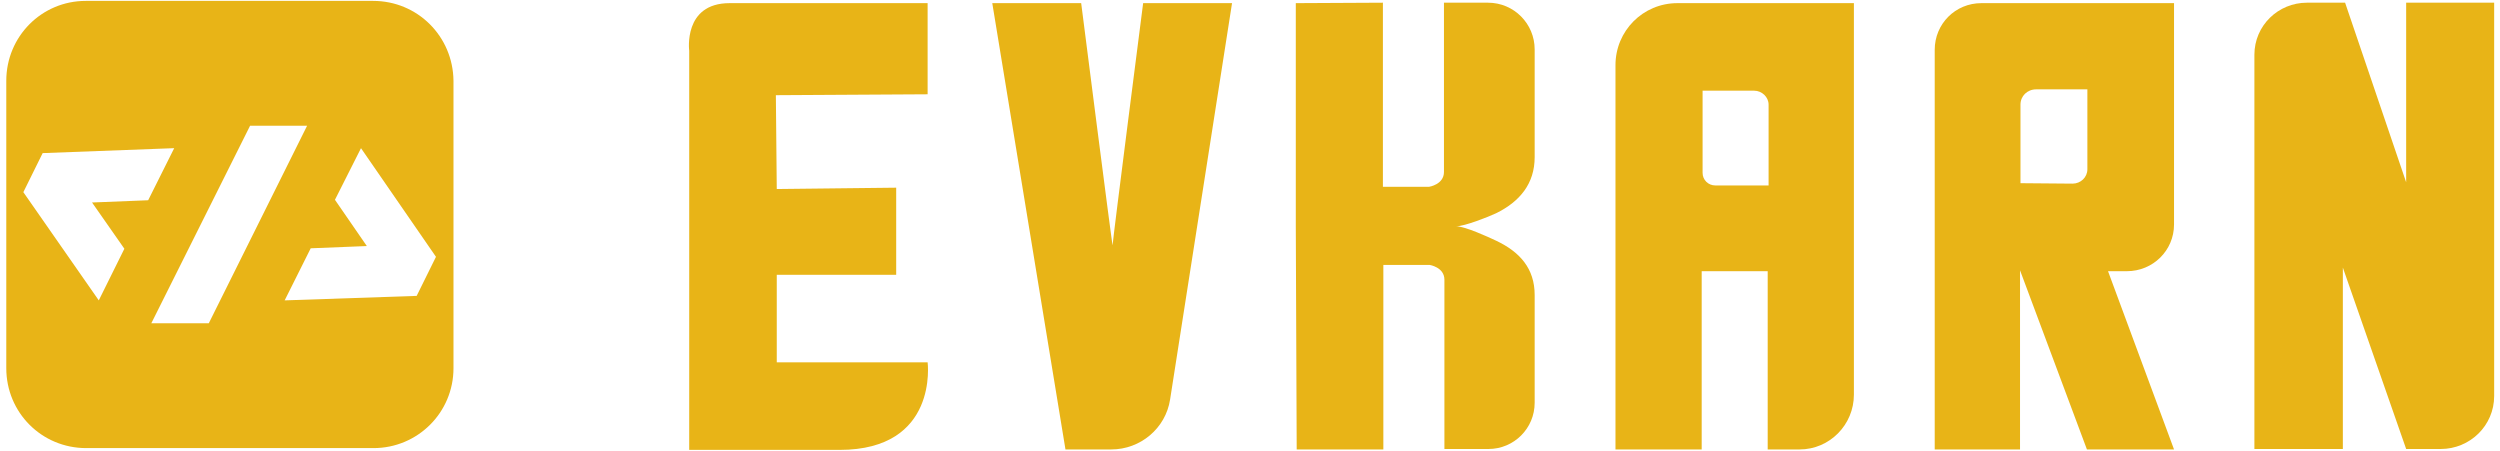
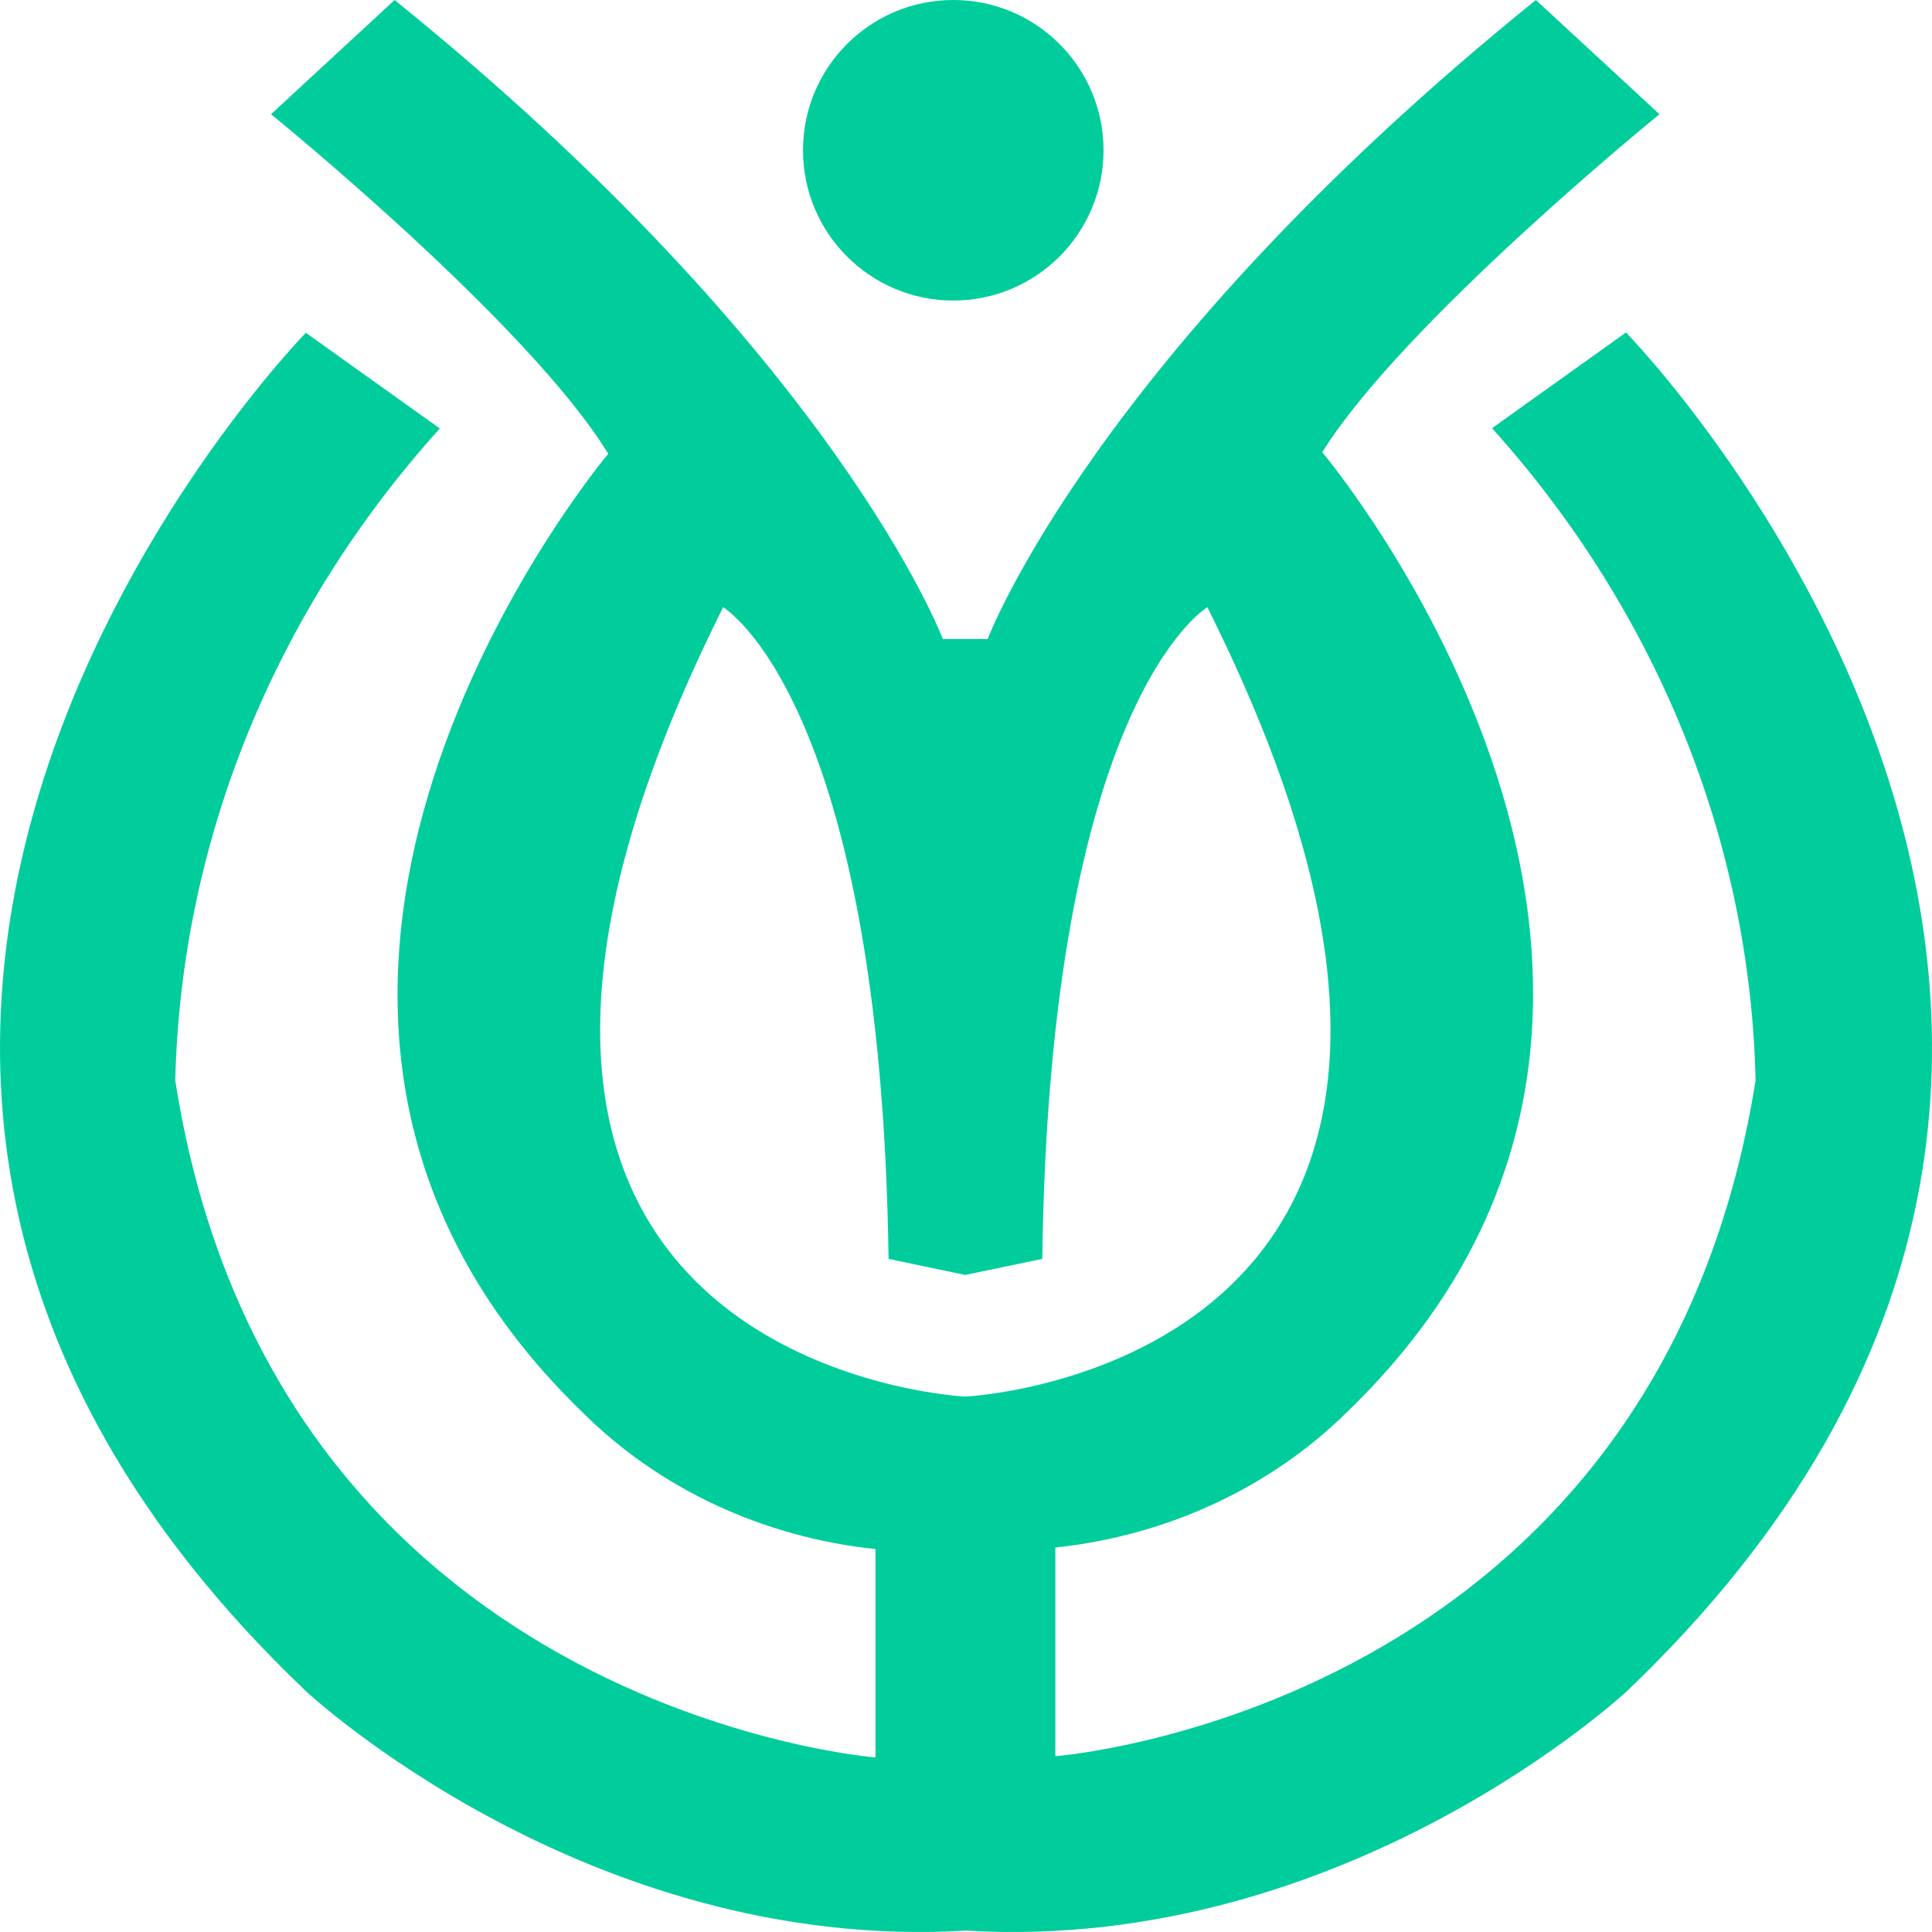
- <svg xmlns="http://www.w3.org/2000/svg" version="1.1" id="Слой_1" x="0px" y="0px" viewBox="0 0 556.8 100.4" style="enable-background:new 0 0 556.8 100.4;" xml:space="preserve">
-   <style type="text/css">
- 	.st0{fill:#E8B417;}
- </style>
-   <g>
-     <g>
-       <path id="path6" class="st0" d="M153.5,100.2V11.3c0,0-1.4-10.6,9-10.6c10.5,0,44.1,0,44.1,0V21l-33.8,0.2l0.2,20.9l26.6-0.3v19.4    h-26.6v19.5h33.6c0,0,2.5,19.5-19.6,19.5L153.5,100.2z" />
-       <path id="path8_00000033340670406946032850000001809378647716153485_" class="st0" d="M288.6,0.7v49.7l0.2,49.7h19.3V59h10.3    c0,0,3.3,0.5,3.3,3.3c0,2.8,0,37.7,0,37.7h9.8c5.7,0,10.3-4.6,10.3-10.3v-24c0-5.9-3.3-9.6-8.6-12.1c-1.7-0.8-6.9-3.2-8.9-3.2    c1.9,0,7.2-2.1,8.9-2.9c5.3-2.6,8.6-6.6,8.6-12.5V11c0-5.7-4.6-10.4-10.4-10.4h-9.8c0,0,0,34.9,0,37.7s-3.3,3.3-3.3,3.3h-10.3v-41    " />
-       <path id="path10" class="st0" d="M373.6,0.7c-7.7,0-13.8,6.2-13.8,13.8v85.6H379V60.4h14.7v39.7h7.1c6.7,0,12.1-5.5,12.1-12.2V0.7    H373.6z M393.8,41.3H382c-1.5,0-2.8-1.2-2.8-2.8V20.2h11.5c1.7,0,3.2,1.4,3.2,3.1V41.3L393.8,41.3z" />
-       <path id="path12" class="st0" d="M469.5,60.4h4.2c5.8,0,10.5-4.6,10.5-10.4V35.2v-2.8V0.7h-34.3h-8.6c-5.8,0-10.4,4.6-10.4,10.4    v89h19V60.2l14.9,39.9h19.4L469.5,60.4z M450,40.8V23.3c0-1.9,1.5-3.4,3.5-3.4h11.4v17.8c0,1.8-1.5,3.2-3.3,3.2L450,40.8L450,40.8    z" />
-       <path id="path14" class="st0" d="M502.1,100V12.2c0-6.5,5.3-11.6,11.7-11.6h8.5l13.6,40v-40h19.6v87.6c0,6.6-5.4,11.8-11.9,11.8    h-7.7l-14.1-40.4V100L502.1,100L502.1,100z" />
-       <path id="path16" class="st0" d="M221,0.7h19.8c0,0,7,54.9,7,53.9c0-1,6.8-53.9,6.8-53.9h19.8L260.6,89c-1,6.4-6.6,11.1-13.1,11.1    h-10.2L221,0.7z" />
-     </g>
-     <path class="st0" d="M83.1,0.2h-64C9.3,0.2,1.4,8.1,1.4,18v64c0,9.9,7.9,17.8,17.8,17.8h64c9.8,0,17.8-7.9,17.8-17.8V18   C100.9,8.1,93,0.2,83.1,0.2z M27.7,55.4l-5.7,11.5L5.2,42.8l4.3-8.7l29.3-1.1l-5.8,11.6l-12.5,0.5L27.7,55.4z M33.7,72l22-44h12.7   L46.5,72H33.7z M92.8,65.9l-29.4,1l5.8-11.6l12.5-0.5l-7.1-10.3l5.8-11.5l16.7,24.2L92.8,65.9z" />
-   </g>
+ <svg xmlns="http://www.w3.org/2000/svg" width="90" height="90" viewBox="0 0 90 90" fill="none">
+   <path d="M75.745 15.488L69.505 19.946C77.204 28.505 81.531 39.215 81.782 50.332C77.102 79.697 49.162 81.811 49.162 81.811V72.09C54.392 71.538 59.234 69.278 62.812 65.719C82.859 46.291 61.595 21.067 61.595 21.067C65.355 15.028 77.305 5.321 77.305 5.321L71.548 0C50.925 16.667 46.011 29.768 46.011 29.768H43.92C43.92 29.768 39.006 16.667 18.382 0L12.626 5.321C12.626 5.321 24.591 15.028 28.335 21.139C28.335 21.139 7.072 46.363 27.134 65.791C30.709 69.354 35.553 71.615 40.784 72.162V81.868C40.784 81.868 12.751 79.683 8.164 50.332C8.432 39.215 12.776 28.51 20.488 19.96L14.248 15.502C14.248 15.502 -17.81 48.247 14.248 78.777C14.248 78.777 27.29 90.986 45.012 89.936C62.734 90.986 75.792 78.777 75.792 78.777C107.788 48.232 75.745 15.488 75.745 15.488ZM44.965 65.058C44.965 65.058 15.98 63.706 33.686 28.287C33.686 28.287 41.034 32.601 41.393 58.644L44.965 59.392L48.553 58.644C48.897 32.601 56.244 28.287 56.244 28.287C73.966 63.706 44.965 65.058 44.965 65.058Z" fill="#01CD9C" />
+   <path d="M44.407 14C48.273 14 51.407 10.866 51.407 7C51.407 3.134 48.273 0 44.407 0C40.541 0 37.407 3.134 37.407 7C37.407 10.866 40.541 14 44.407 14Z" fill="#01CD9C" />
</svg>
